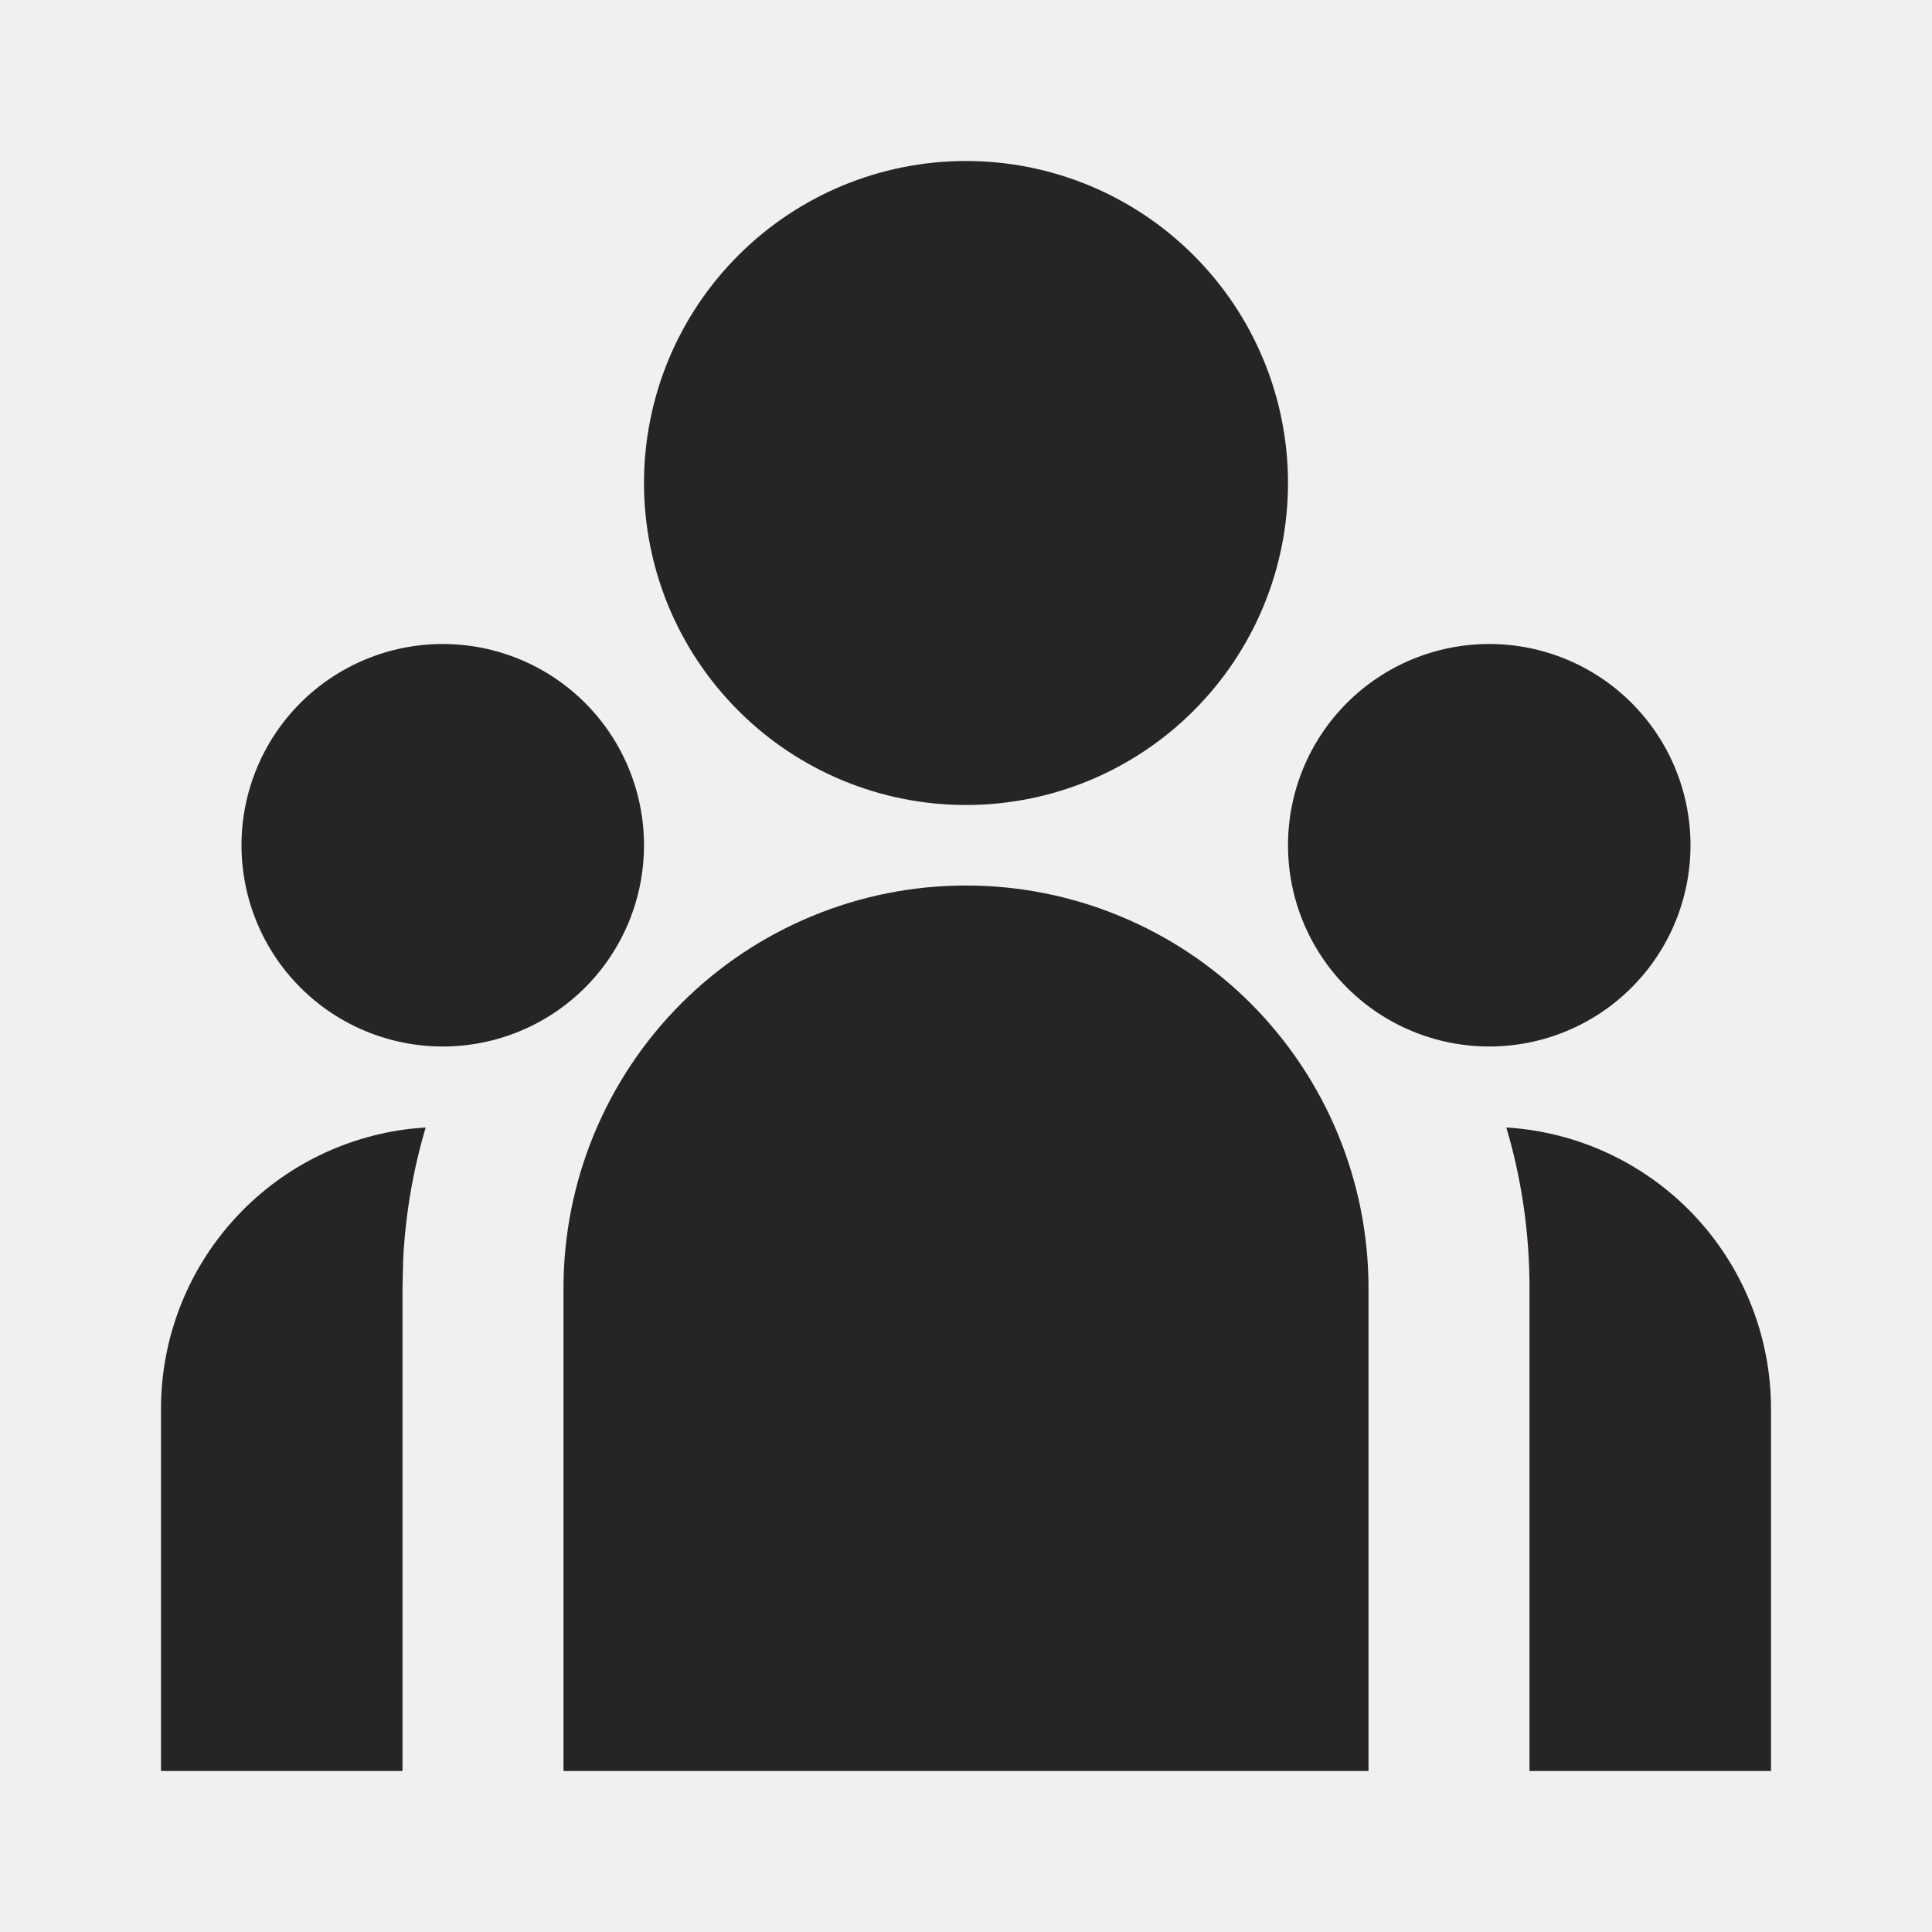
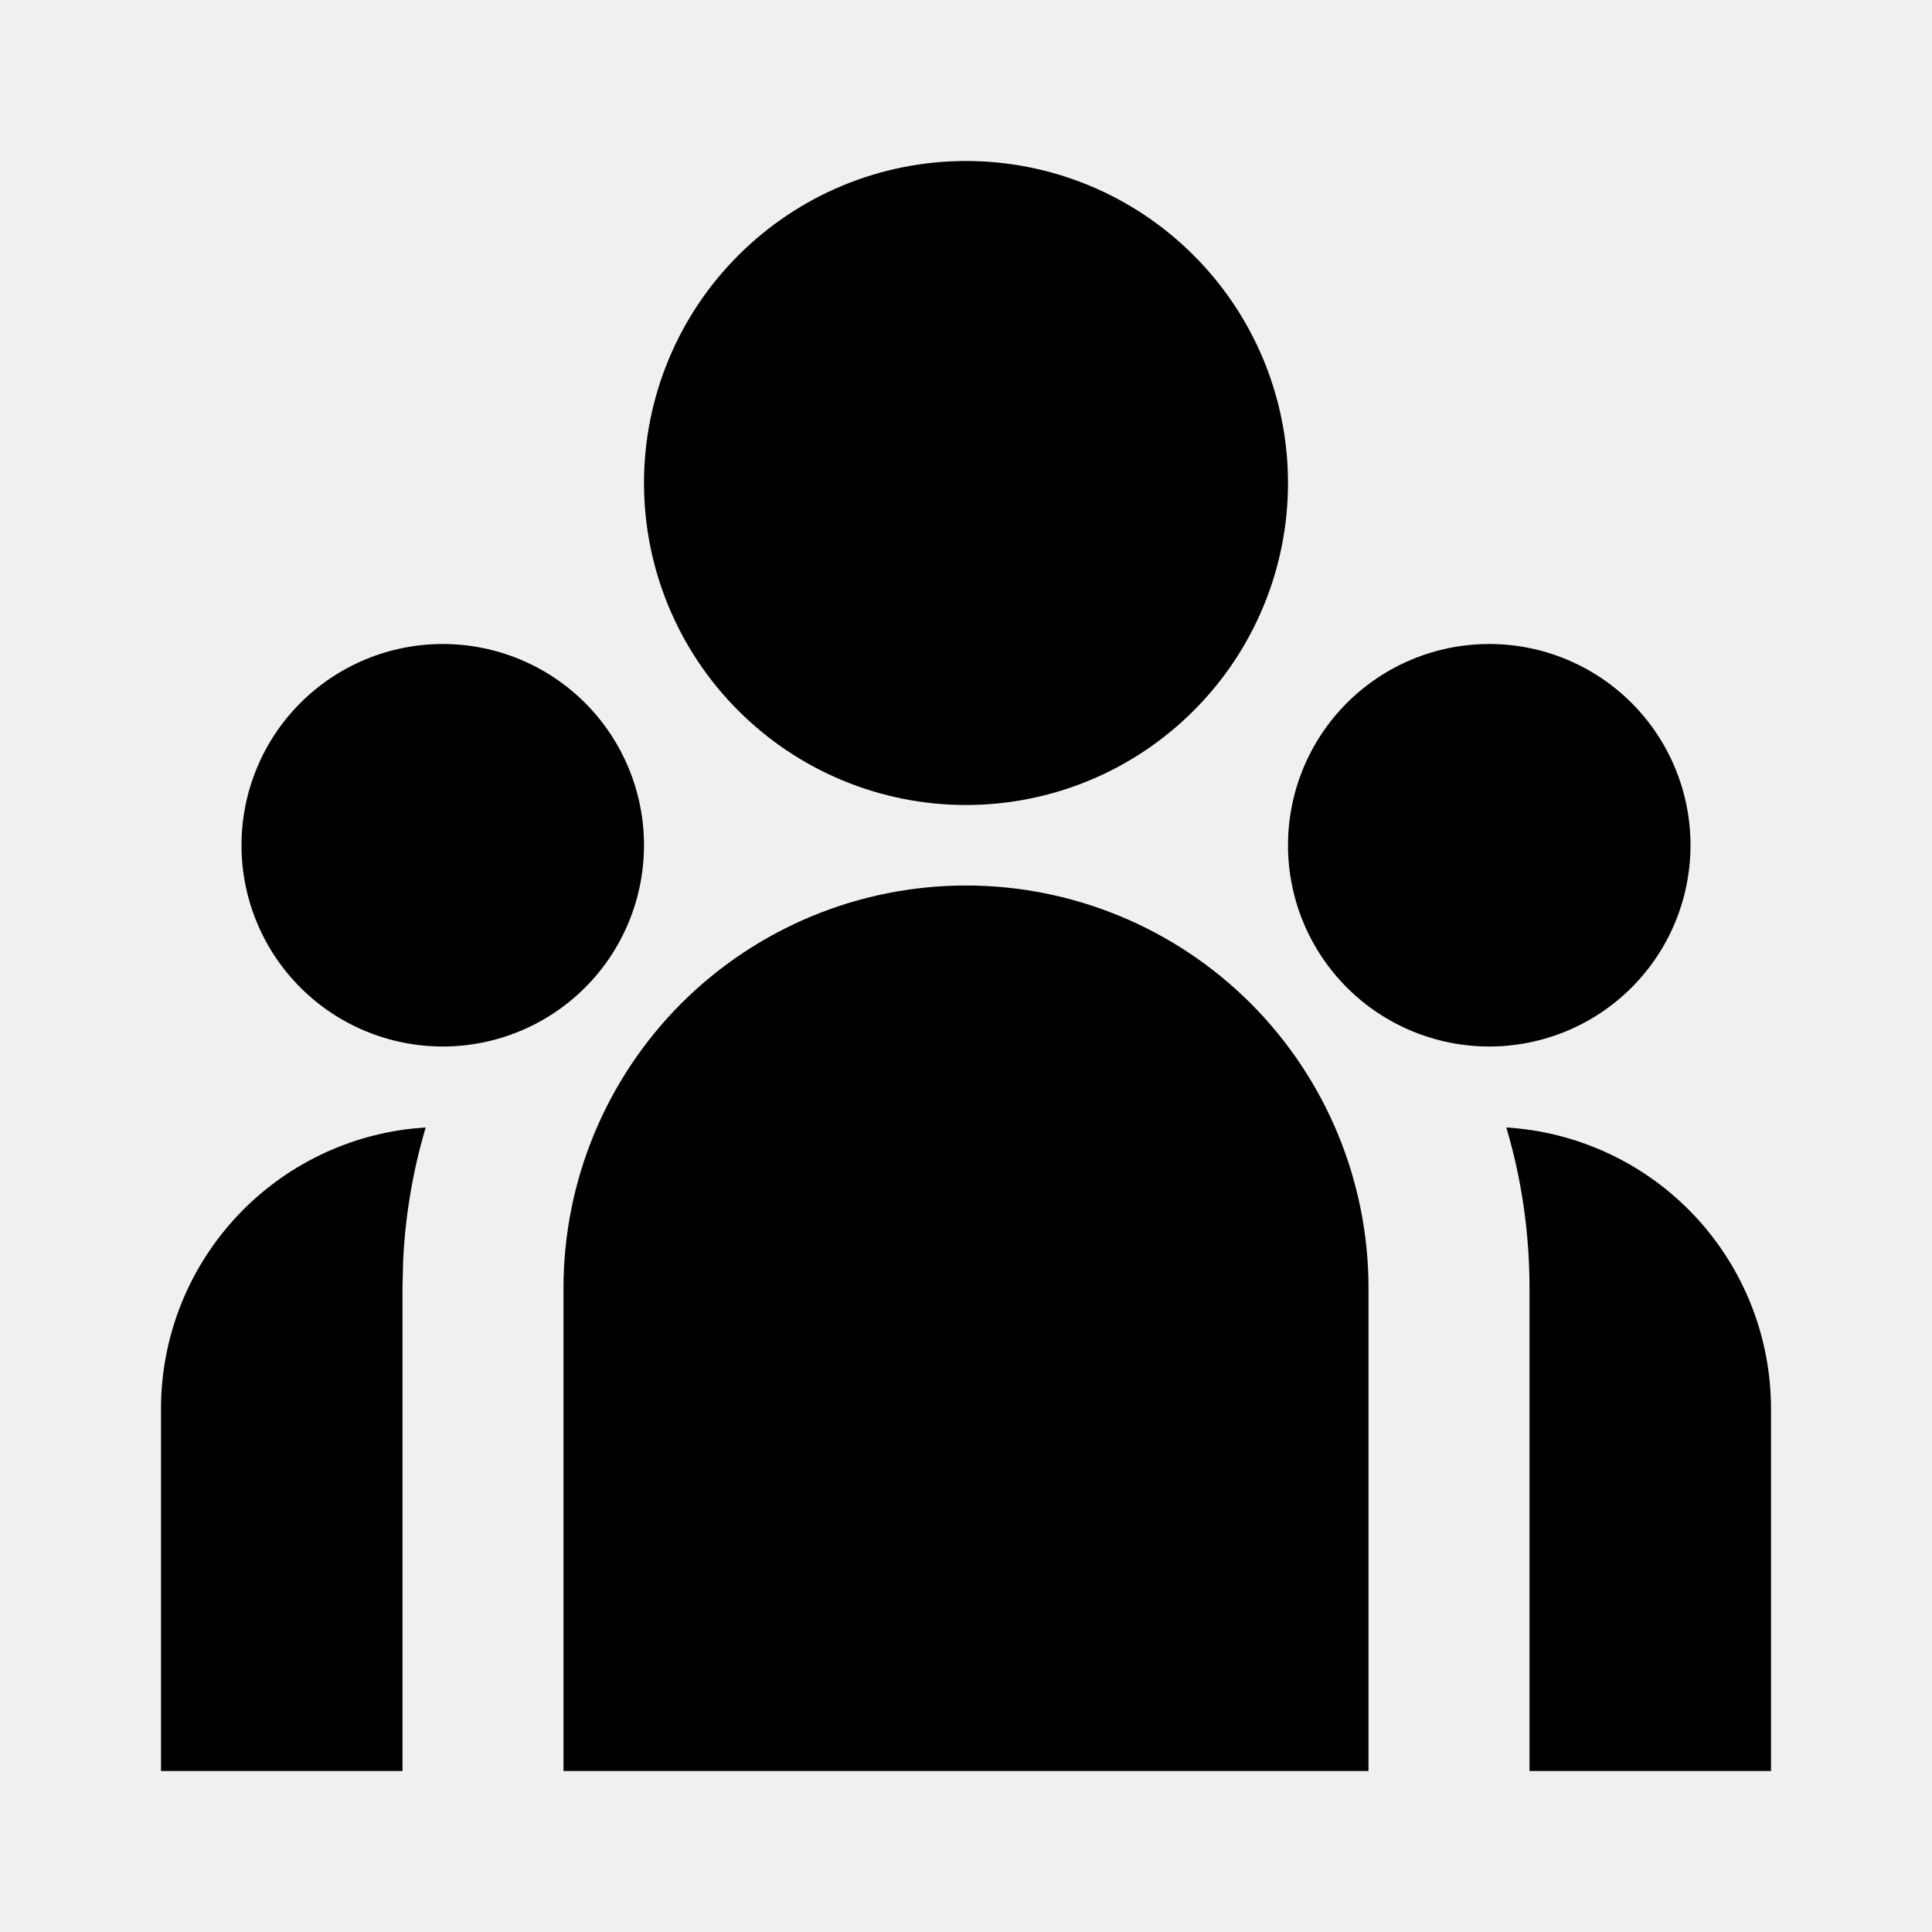
<svg xmlns="http://www.w3.org/2000/svg" width="24" height="24" viewBox="0 0 24 24" fill="none">
  <g clip-path="url(#clip0_534_26753)">
-     <path d="M12 11C13.326 11 14.598 11.527 15.536 12.464C16.473 13.402 17 14.674 17 16V22H7V16C7 14.674 7.527 13.402 8.464 12.464C9.402 11.527 10.674 11 12 11ZM5.288 14.006C5.129 14.543 5.035 15.097 5.008 15.656L5 16V22H2V17.5C2 16.638 2.318 15.805 2.894 15.163C3.469 14.521 4.262 14.114 5.119 14.02L5.289 14.006H5.288ZM18.712 14.006C19.602 14.06 20.438 14.452 21.049 15.101C21.66 15.751 22 16.608 22 17.5V22H19V16C19 15.307 18.9 14.638 18.712 14.006ZM5.5 8C6.163 8 6.799 8.263 7.268 8.732C7.737 9.201 8 9.837 8 10.5C8 11.163 7.737 11.799 7.268 12.268C6.799 12.737 6.163 13 5.5 13C4.837 13 4.201 12.737 3.732 12.268C3.263 11.799 3 11.163 3 10.5C3 9.837 3.263 9.201 3.732 8.732C4.201 8.263 4.837 8 5.5 8ZM18.5 8C19.163 8 19.799 8.263 20.268 8.732C20.737 9.201 21 9.837 21 10.5C21 11.163 20.737 11.799 20.268 12.268C19.799 12.737 19.163 13 18.5 13C17.837 13 17.201 12.737 16.732 12.268C16.263 11.799 16 11.163 16 10.5C16 9.837 16.263 9.201 16.732 8.732C17.201 8.263 17.837 8 18.5 8ZM12 2C13.061 2 14.078 2.421 14.828 3.172C15.579 3.922 16 4.939 16 6C16 7.061 15.579 8.078 14.828 8.828C14.078 9.579 13.061 10 12 10C10.939 10 9.922 9.579 9.172 8.828C8.421 8.078 8 7.061 8 6C8 4.939 8.421 3.922 9.172 3.172C9.922 2.421 10.939 2 12 2Z" fill="#262424" />
+     <path d="M12 11C13.326 11 14.598 11.527 15.536 12.464C16.473 13.402 17 14.674 17 16V22H7V16C7 14.674 7.527 13.402 8.464 12.464C9.402 11.527 10.674 11 12 11ZM5.288 14.006C5.129 14.543 5.035 15.097 5.008 15.656L5 16V22H2V17.5C2 16.638 2.318 15.805 2.894 15.163C3.469 14.521 4.262 14.114 5.119 14.02L5.289 14.006H5.288ZM18.712 14.006C19.602 14.06 20.438 14.452 21.049 15.101C21.66 15.751 22 16.608 22 17.5V22H19V16C19 15.307 18.9 14.638 18.712 14.006ZM5.5 8C6.163 8 6.799 8.263 7.268 8.732C7.737 9.201 8 9.837 8 10.5C8 11.163 7.737 11.799 7.268 12.268C6.799 12.737 6.163 13 5.5 13C4.837 13 4.201 12.737 3.732 12.268C3.263 11.799 3 11.163 3 10.5C3 9.837 3.263 9.201 3.732 8.732C4.201 8.263 4.837 8 5.5 8ZM18.5 8C19.163 8 19.799 8.263 20.268 8.732C20.737 9.201 21 9.837 21 10.5C21 11.163 20.737 11.799 20.268 12.268C19.799 12.737 19.163 13 18.5 13C17.837 13 17.201 12.737 16.732 12.268C16.263 11.799 16 11.163 16 10.5C16 9.837 16.263 9.201 16.732 8.732C17.201 8.263 17.837 8 18.5 8ZM12 2C13.061 2 14.078 2.421 14.828 3.172C15.579 3.922 16 4.939 16 6C16 7.061 15.579 8.078 14.828 8.828C14.078 9.579 13.061 10 12 10C10.939 10 9.922 9.579 9.172 8.828C8.421 8.078 8 7.061 8 6C8 4.939 8.421 3.922 9.172 3.172C9.922 2.421 10.939 2 12 2Z" fill="currentColor" />
  </g>
  <defs>
    <clipPath id="clip0_534_26753">
      <rect width="24" height="24" fill="white" />
    </clipPath>
  </defs>
</svg>
